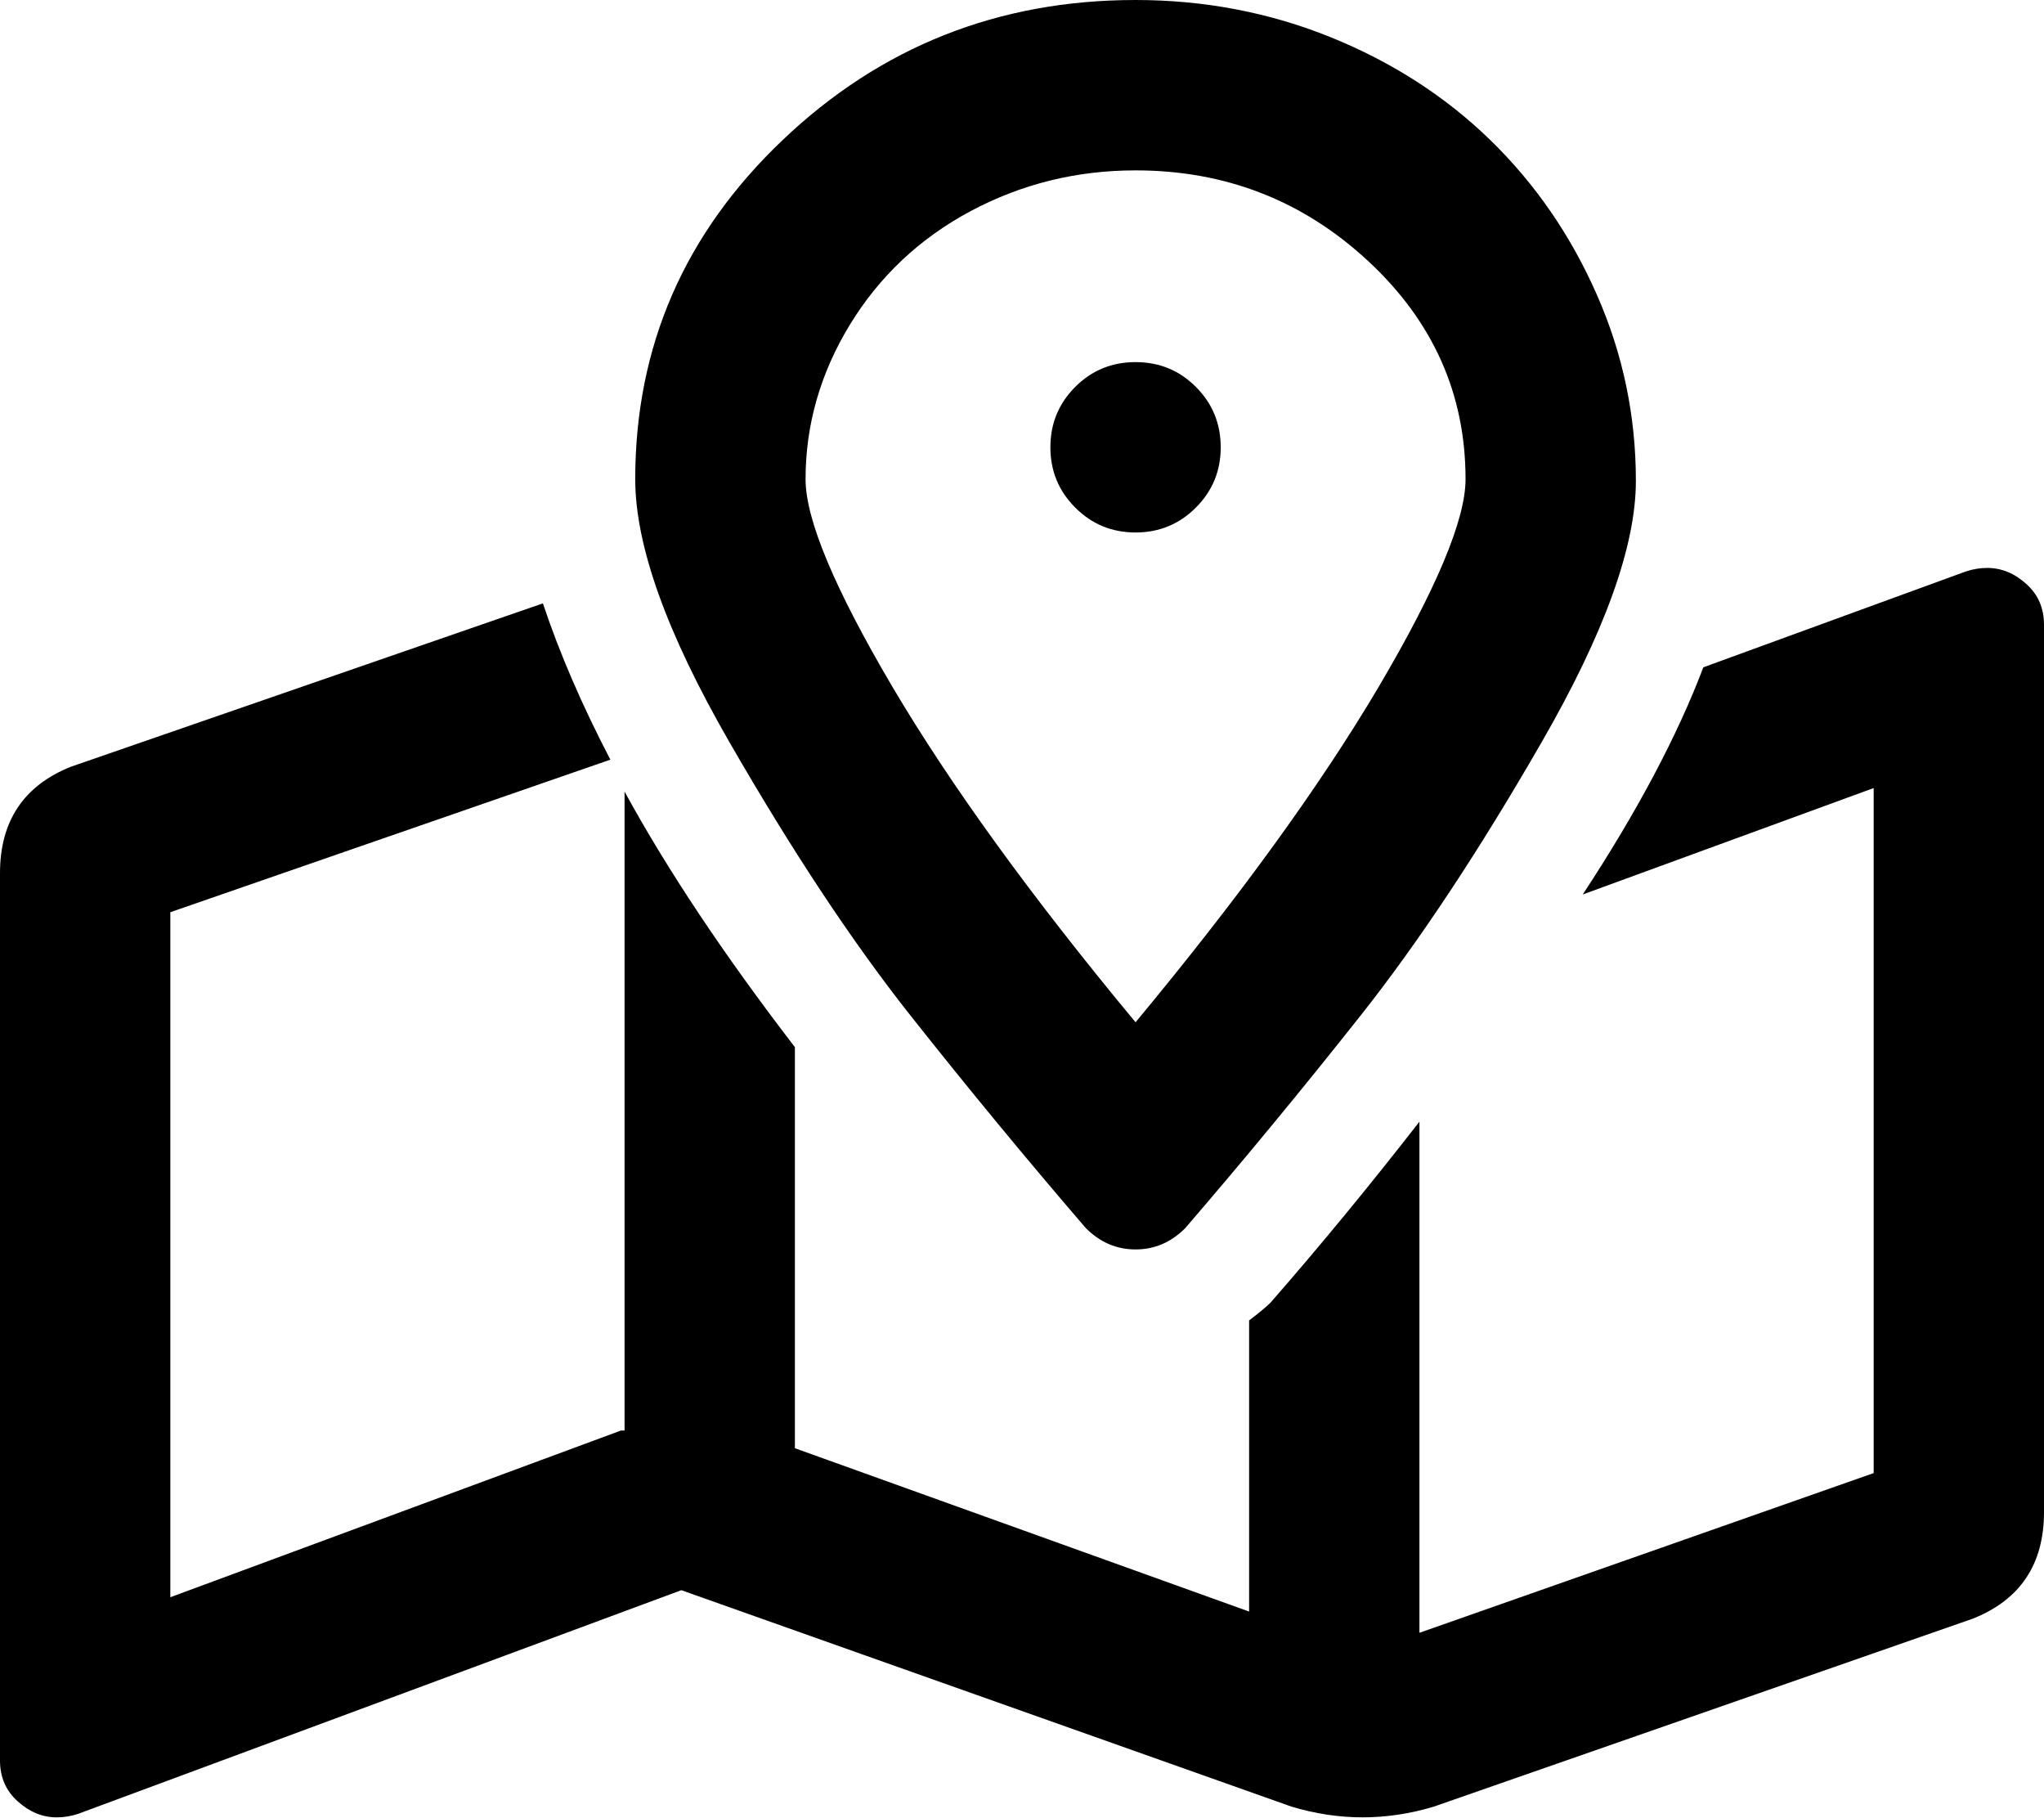
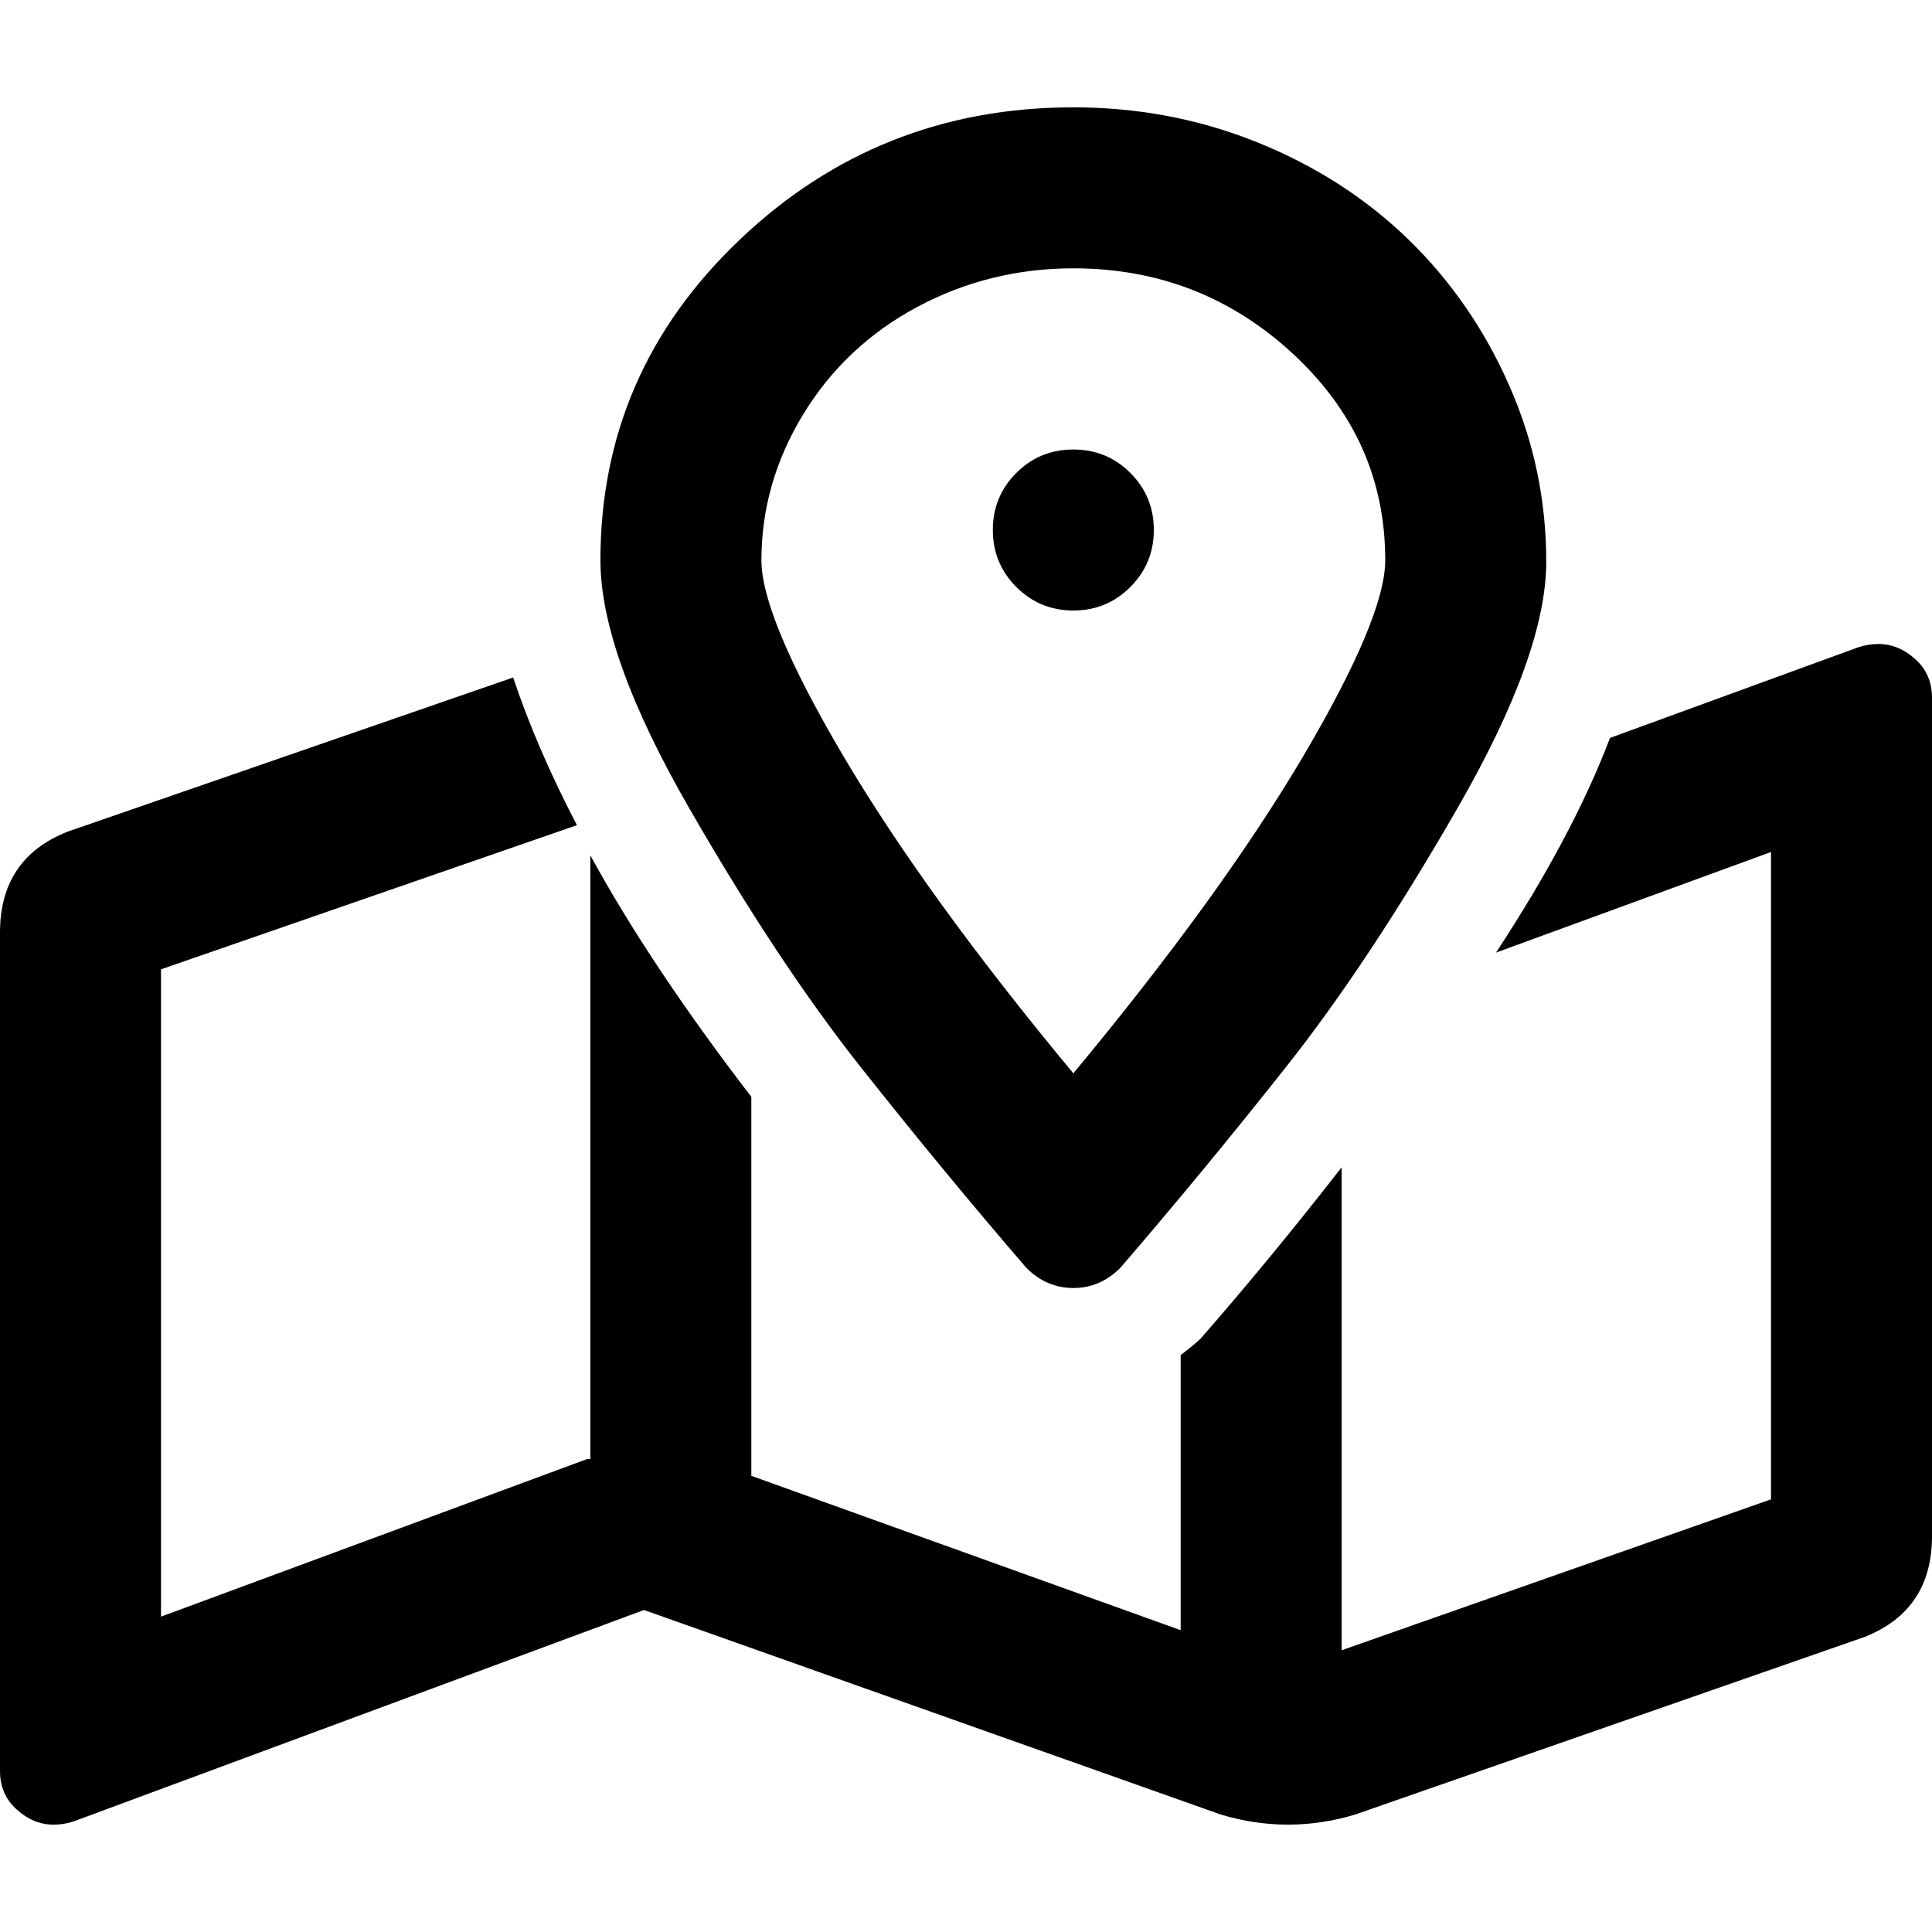
- <svg xmlns="http://www.w3.org/2000/svg" width="18px" height="16px" viewBox="0 0 18 16" version="1.1">
+ <svg xmlns="http://www.w3.org/2000/svg" width="1em" height="1em" viewBox="0 0 18 16" version="1.1">
  <g id="icon-map-view" stroke="none" stroke-width="1" fill="none" fill-rule="evenodd">
    <g id="" fill="currentColor" fill-rule="nonzero">
      <path d="M10.531,3.406 C10.677,3.552 10.75,3.729 10.75,3.938 C10.75,4.146 10.677,4.323 10.531,4.469 C10.385,4.615 10.208,4.688 10,4.688 C9.792,4.688 9.615,4.615 9.469,4.469 C9.323,4.323 9.25,4.146 9.25,3.938 C9.25,3.729 9.323,3.552 9.469,3.406 C9.615,3.26 9.792,3.188 10,3.188 C10.208,3.188 10.385,3.26 10.531,3.406 Z M10.438,10.812 C10.312,10.938 10.167,11 10,11 C9.833,11 9.688,10.938 9.562,10.812 C9.042,10.208 8.526,9.583 8.016,8.938 C7.505,8.292 6.974,7.49 6.422,6.531 C5.87,5.573 5.594,4.802 5.594,4.219 C5.594,3.052 6.026,2.057 6.891,1.234 C7.755,0.411 8.792,0 10,0 C10.604,0 11.177,0.109 11.719,0.328 C12.26,0.547 12.729,0.849 13.125,1.234 C13.521,1.62 13.833,2.073 14.062,2.594 C14.292,3.115 14.406,3.661 14.406,4.234 C14.406,4.807 14.13,5.573 13.578,6.531 C13.026,7.49 12.495,8.292 11.984,8.938 C11.474,9.583 10.958,10.208 10.438,10.812 Z M10,1.5 C9.479,1.5 8.995,1.62 8.547,1.859 C8.099,2.099 7.745,2.432 7.484,2.859 C7.224,3.286 7.094,3.74 7.094,4.219 C7.094,4.573 7.349,5.182 7.859,6.047 C8.37,6.911 9.083,7.896 10,9 C10.917,7.896 11.63,6.911 12.141,6.047 C12.651,5.182 12.906,4.573 12.906,4.219 C12.906,3.469 12.62,2.828 12.047,2.297 C11.474,1.766 10.792,1.5 10,1.5 Z M17.5,5 C17.625,5 17.74,5.047 17.844,5.141 C17.948,5.234 18,5.354 18,5.5 L18,13.312 C18,13.771 17.792,14.083 17.375,14.25 L12.625,15.906 C12.208,16.031 11.792,16.031 11.375,15.906 L6,14 L0.688,15.969 C0.625,15.99 0.562,16 0.5,16 C0.375,16 0.26,15.953 0.156,15.859 C0.052,15.766 0,15.646 0,15.5 L0,7.688 C0,7.229 0.208,6.917 0.625,6.75 L4.781,5.312 C4.927,5.75 5.125,6.208 5.375,6.688 L1.5,8.031 L1.5,14.062 L5.469,12.594 L5.5,12.594 L5.5,6.969 C5.875,7.656 6.375,8.406 7,9.219 L7,12.75 L11,14.188 L11,11.625 C11.083,11.562 11.146,11.51 11.188,11.469 C11.625,10.969 12.062,10.438 12.5,9.875 L12.5,14.375 L16.5,12.969 L16.5,6.938 L13.938,7.875 C14.417,7.146 14.771,6.479 15,5.875 L17.312,5.031 C17.375,5.01 17.438,5 17.5,5 Z" id="Shape" />
    </g>
  </g>
</svg>
